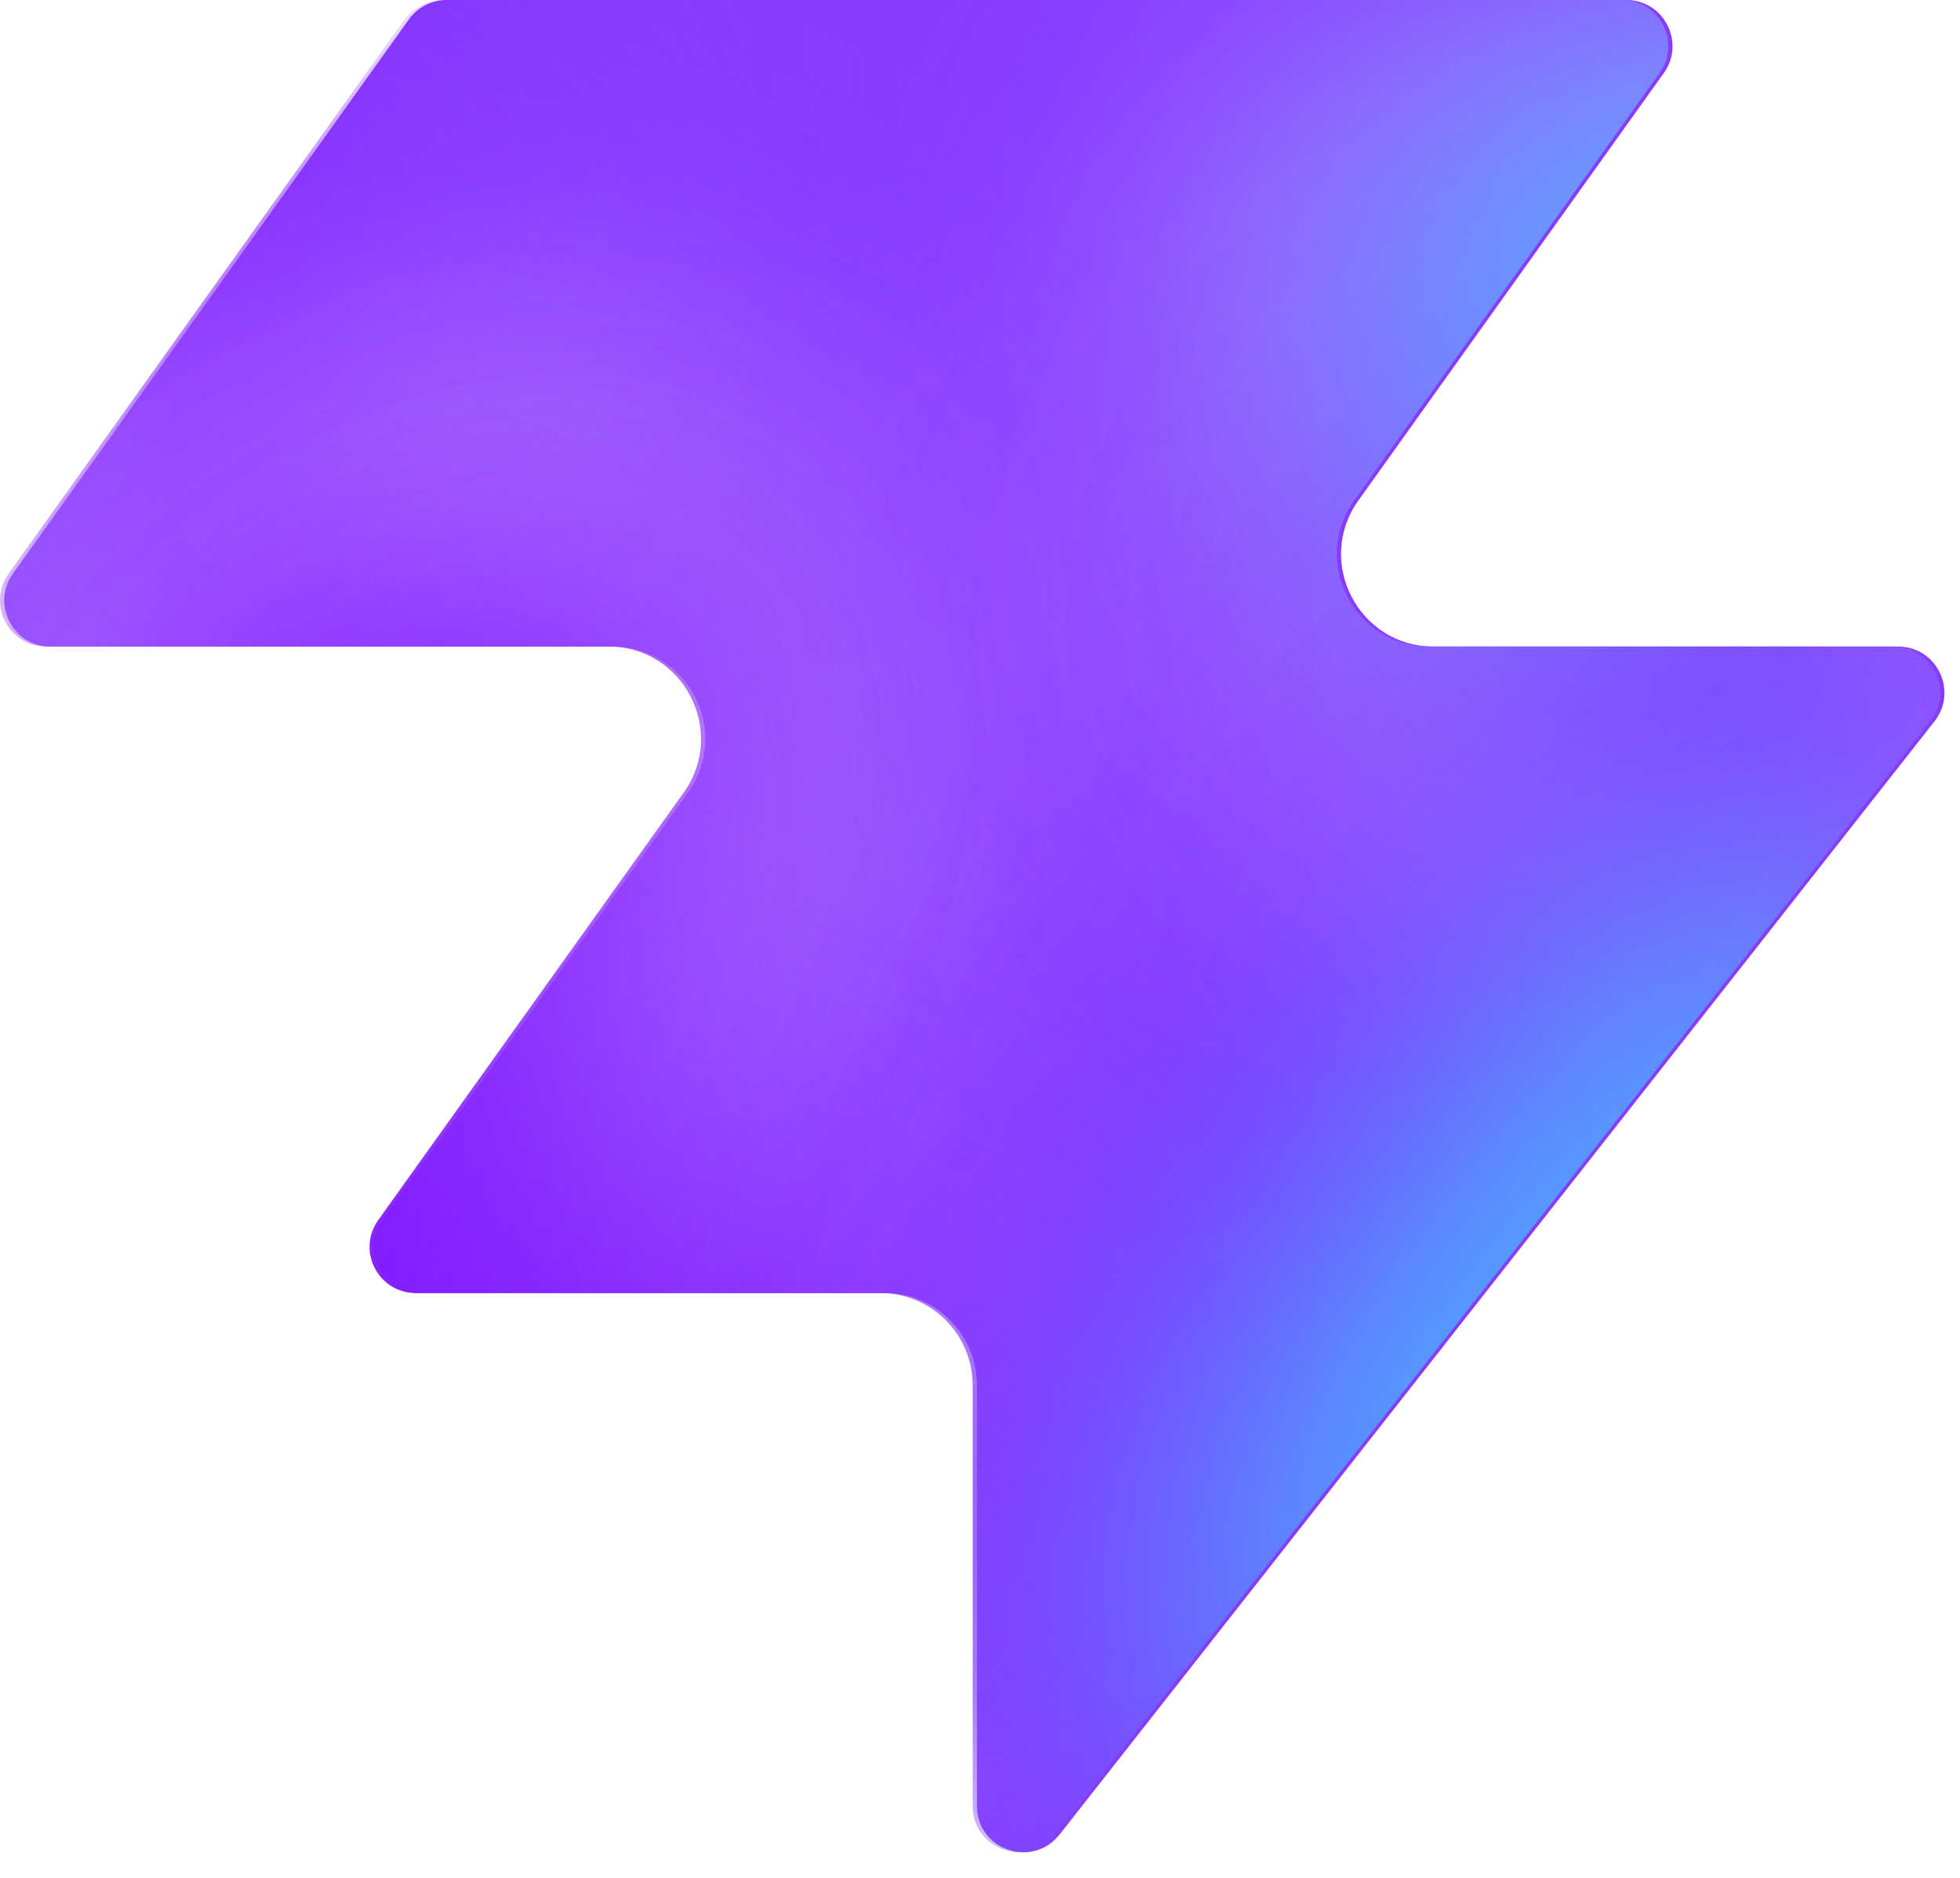
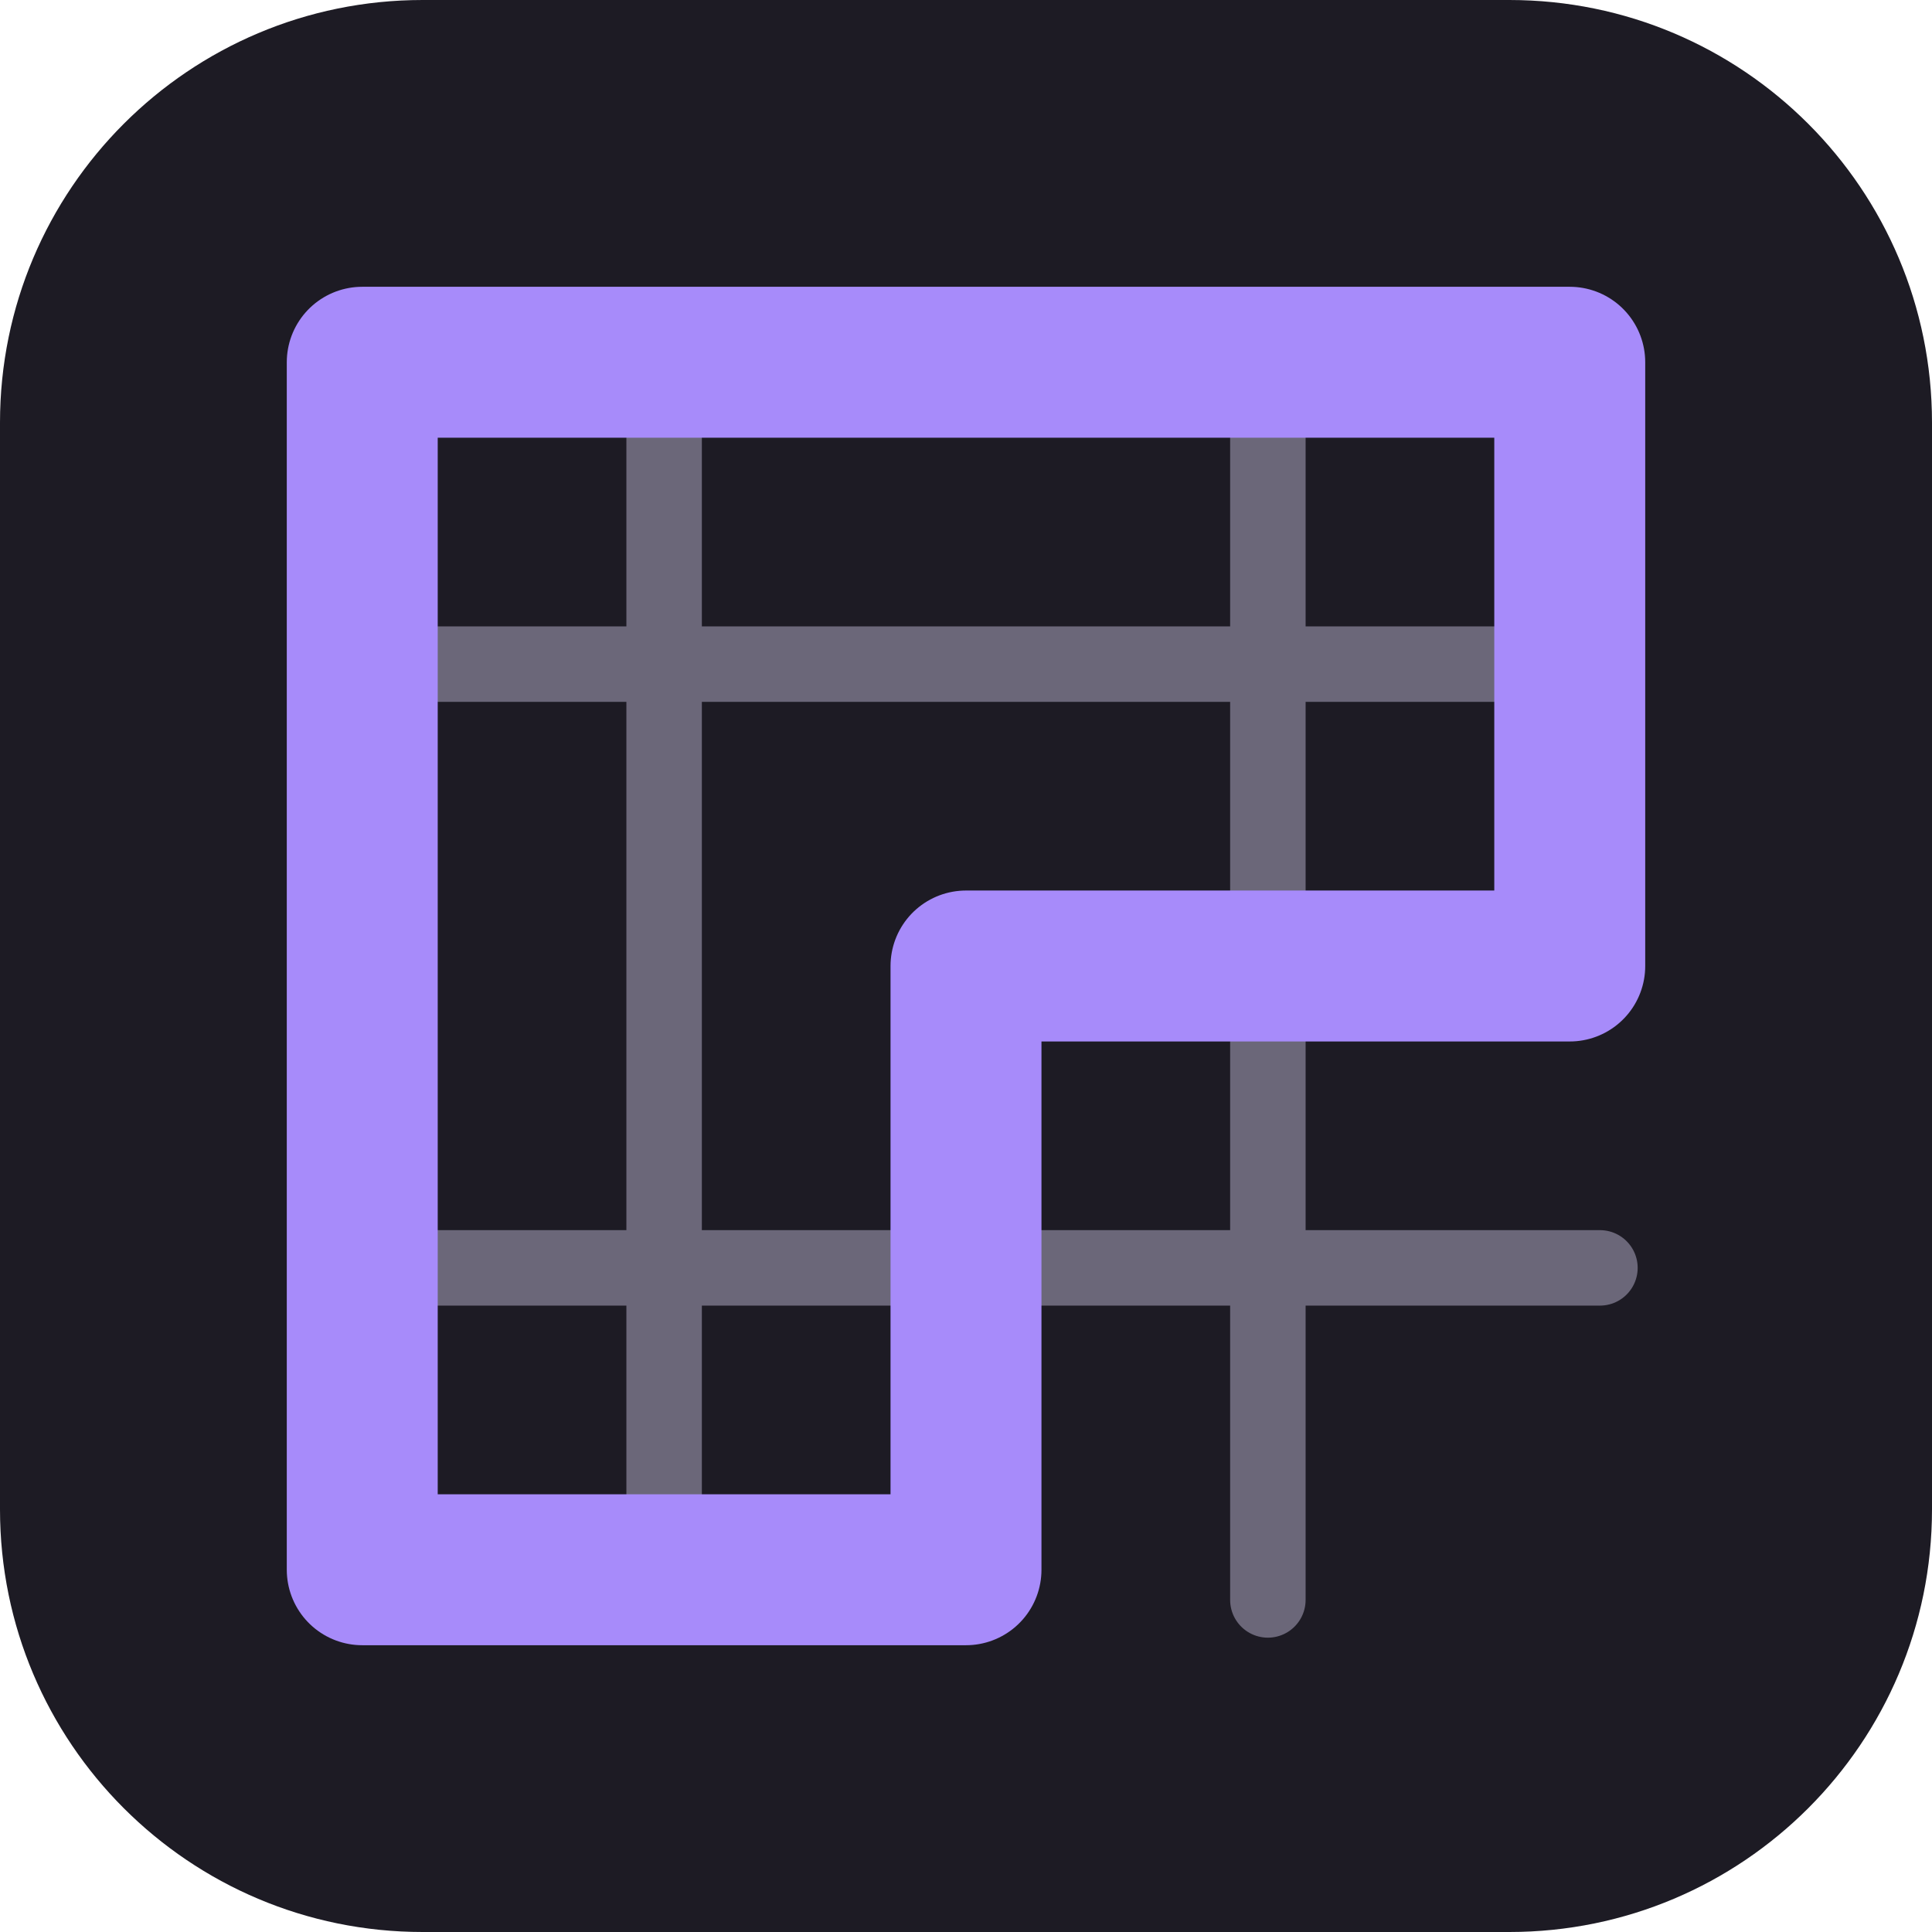
- <svg xmlns="http://www.w3.org/2000/svg" width="48" height="46" fill="none" viewBox="0 0 48 46">
-   <path fill="#863bff" d="M25.946 44.938c-.664.845-2.021.375-2.021-.698V33.937a2.26 2.26 0 0 0-2.262-2.262H10.287c-.92 0-1.456-1.04-.92-1.788l7.48-10.471c1.07-1.497 0-3.578-1.842-3.578H1.237c-.92 0-1.456-1.04-.92-1.788L10.013.474c.214-.297.556-.474.92-.474h28.894c.92 0 1.456 1.04.92 1.788l-7.48 10.471c-1.07 1.498 0 3.579 1.842 3.579h11.377c.943 0 1.473 1.088.89 1.83L25.947 44.94z" style="fill:#863bff;fill:color(display-p3 .525 .23 1);fill-opacity:1" />
-   <mask id="a" width="48" height="46" x="0" y="0" maskUnits="userSpaceOnUse" style="mask-type:alpha">
-     <path fill="#000" d="M25.842 44.938c-.664.844-2.021.375-2.021-.698V33.937a2.26 2.26 0 0 0-2.262-2.262H10.183c-.92 0-1.456-1.04-.92-1.788l7.48-10.471c1.07-1.498 0-3.579-1.842-3.579H1.133c-.92 0-1.456-1.04-.92-1.787L9.91.473c.214-.297.556-.474.92-.474h28.894c.92 0 1.456 1.04.92 1.788l-7.48 10.471c-1.07 1.498 0 3.578 1.842 3.578h11.377c.943 0 1.473 1.088.89 1.832L25.843 44.94z" style="fill:#000;fill-opacity:1" />
-   </mask>
-   <g mask="url(#a)">
-     <g filter="url(#b)">
-       <ellipse cx="5.508" cy="14.704" fill="#ede6ff" rx="5.508" ry="14.704" style="fill:#ede6ff;fill:color(display-p3 .927 .903 1);fill-opacity:1" transform="matrix(.00324 1 1 -.00324 -4.47 31.516)" />
-     </g>
-     <g filter="url(#c)">
-       <ellipse cx="10.399" cy="29.851" fill="#ede6ff" rx="10.399" ry="29.851" style="fill:#ede6ff;fill:color(display-p3 .927 .903 1);fill-opacity:1" transform="matrix(.00324 1 1 -.00324 -39.328 7.883)" />
-     </g>
-     <g filter="url(#d)">
-       <ellipse cx="5.508" cy="30.487" fill="#7e14ff" rx="5.508" ry="30.487" style="fill:#7e14ff;fill:color(display-p3 .492 .077 1);fill-opacity:1" transform="rotate(89.814 -25.913 -14.639)scale(1 -1)" />
-     </g>
-     <g filter="url(#e)">
-       <ellipse cx="5.508" cy="30.599" fill="#7e14ff" rx="5.508" ry="30.599" style="fill:#7e14ff;fill:color(display-p3 .492 .077 1);fill-opacity:1" transform="rotate(89.814 -32.644 -3.334)scale(1 -1)" />
-     </g>
-     <g filter="url(#f)">
-       <ellipse cx="5.508" cy="30.599" fill="#7e14ff" rx="5.508" ry="30.599" style="fill:#7e14ff;fill:color(display-p3 .492 .077 1);fill-opacity:1" transform="matrix(.00324 1 1 -.00324 -34.34 30.47)" />
-     </g>
-     <g filter="url(#g)">
-       <ellipse cx="14.072" cy="22.078" fill="#ede6ff" rx="14.072" ry="22.078" style="fill:#ede6ff;fill:color(display-p3 .927 .903 1);fill-opacity:1" transform="rotate(93.35 24.506 48.493)scale(-1 1)" />
-     </g>
-     <g filter="url(#h)">
-       <ellipse cx="3.47" cy="21.501" fill="#7e14ff" rx="3.47" ry="21.501" style="fill:#7e14ff;fill:color(display-p3 .492 .077 1);fill-opacity:1" transform="rotate(89.009 28.708 47.59)scale(-1 1)" />
-     </g>
-     <g filter="url(#i)">
-       <ellipse cx="3.47" cy="21.501" fill="#7e14ff" rx="3.47" ry="21.501" style="fill:#7e14ff;fill:color(display-p3 .492 .077 1);fill-opacity:1" transform="rotate(89.009 28.708 47.59)scale(-1 1)" />
-     </g>
-     <g filter="url(#j)">
-       <ellipse cx=".387" cy="8.972" fill="#7e14ff" rx="4.407" ry="29.108" style="fill:#7e14ff;fill:color(display-p3 .492 .077 1);fill-opacity:1" transform="rotate(39.51 .387 8.972)" />
-     </g>
-     <g filter="url(#k)">
-       <ellipse cx="47.523" cy="-6.092" fill="#7e14ff" rx="4.407" ry="29.108" style="fill:#7e14ff;fill:color(display-p3 .492 .077 1);fill-opacity:1" transform="rotate(37.892 47.523 -6.092)" />
-     </g>
-     <g filter="url(#l)">
-       <ellipse cx="41.412" cy="6.333" fill="#47bfff" rx="5.971" ry="9.665" style="fill:#47bfff;fill:color(display-p3 .28 .748 1);fill-opacity:1" transform="rotate(37.892 41.412 6.333)" />
-     </g>
-     <g filter="url(#m)">
-       <ellipse cx="-1.879" cy="38.332" fill="#7e14ff" rx="4.407" ry="29.108" style="fill:#7e14ff;fill:color(display-p3 .492 .077 1);fill-opacity:1" transform="rotate(37.892 -1.88 38.332)" />
-     </g>
-     <g filter="url(#n)">
-       <ellipse cx="-1.879" cy="38.332" fill="#7e14ff" rx="4.407" ry="29.108" style="fill:#7e14ff;fill:color(display-p3 .492 .077 1);fill-opacity:1" transform="rotate(37.892 -1.88 38.332)" />
-     </g>
-     <g filter="url(#o)">
-       <ellipse cx="35.651" cy="29.907" fill="#7e14ff" rx="4.407" ry="29.108" style="fill:#7e14ff;fill:color(display-p3 .492 .077 1);fill-opacity:1" transform="rotate(37.892 35.651 29.907)" />
-     </g>
-     <g filter="url(#p)">
-       <ellipse cx="38.418" cy="32.4" fill="#47bfff" rx="5.971" ry="15.297" style="fill:#47bfff;fill:color(display-p3 .28 .748 1);fill-opacity:1" transform="rotate(37.892 38.418 32.4)" />
-     </g>
+ <svg xmlns="http://www.w3.org/2000/svg" viewBox="0 0 32 32" role="img" aria-label="KenKen">
+   <rect width="32" height="32" rx="7" fill="#1d1b24" />
+   <g stroke="#6b6779" stroke-width="1.25" stroke-linecap="round">
+     <path d="M11 5.5V26.5M21 5.5V26.5M5.5 11H26.5M5.5 21H26.5" />
  </g>
-   <defs>
-     <filter id="b" width="60.045" height="41.654" x="-19.77" y="16.149" color-interpolation-filters="sRGB" filterUnits="userSpaceOnUse">
-       <feFlood flood-opacity="0" result="BackgroundImageFix" />
-       <feBlend in="SourceGraphic" in2="BackgroundImageFix" result="shape" />
-       <feGaussianBlur result="effect1_foregroundBlur_2002_17158" stdDeviation="7.659" />
-     </filter>
-     <filter id="c" width="90.34" height="51.437" x="-54.613" y="-7.533" color-interpolation-filters="sRGB" filterUnits="userSpaceOnUse">
-       <feFlood flood-opacity="0" result="BackgroundImageFix" />
-       <feBlend in="SourceGraphic" in2="BackgroundImageFix" result="shape" />
-       <feGaussianBlur result="effect1_foregroundBlur_2002_17158" stdDeviation="7.659" />
-     </filter>
-     <filter id="d" width="79.355" height="29.4" x="-49.64" y="2.03" color-interpolation-filters="sRGB" filterUnits="userSpaceOnUse">
-       <feFlood flood-opacity="0" result="BackgroundImageFix" />
-       <feBlend in="SourceGraphic" in2="BackgroundImageFix" result="shape" />
-       <feGaussianBlur result="effect1_foregroundBlur_2002_17158" stdDeviation="4.596" />
-     </filter>
-     <filter id="e" width="79.579" height="29.4" x="-45.045" y="20.029" color-interpolation-filters="sRGB" filterUnits="userSpaceOnUse">
-       <feFlood flood-opacity="0" result="BackgroundImageFix" />
-       <feBlend in="SourceGraphic" in2="BackgroundImageFix" result="shape" />
-       <feGaussianBlur result="effect1_foregroundBlur_2002_17158" stdDeviation="4.596" />
-     </filter>
-     <filter id="f" width="79.579" height="29.4" x="-43.513" y="21.178" color-interpolation-filters="sRGB" filterUnits="userSpaceOnUse">
-       <feFlood flood-opacity="0" result="BackgroundImageFix" />
-       <feBlend in="SourceGraphic" in2="BackgroundImageFix" result="shape" />
-       <feGaussianBlur result="effect1_foregroundBlur_2002_17158" stdDeviation="4.596" />
-     </filter>
-     <filter id="g" width="74.749" height="58.852" x="15.756" y="-17.901" color-interpolation-filters="sRGB" filterUnits="userSpaceOnUse">
-       <feFlood flood-opacity="0" result="BackgroundImageFix" />
-       <feBlend in="SourceGraphic" in2="BackgroundImageFix" result="shape" />
-       <feGaussianBlur result="effect1_foregroundBlur_2002_17158" stdDeviation="7.659" />
-     </filter>
-     <filter id="h" width="61.377" height="25.362" x="23.548" y="2.284" color-interpolation-filters="sRGB" filterUnits="userSpaceOnUse">
-       <feFlood flood-opacity="0" result="BackgroundImageFix" />
-       <feBlend in="SourceGraphic" in2="BackgroundImageFix" result="shape" />
-       <feGaussianBlur result="effect1_foregroundBlur_2002_17158" stdDeviation="4.596" />
-     </filter>
-     <filter id="i" width="61.377" height="25.362" x="23.548" y="2.284" color-interpolation-filters="sRGB" filterUnits="userSpaceOnUse">
-       <feFlood flood-opacity="0" result="BackgroundImageFix" />
-       <feBlend in="SourceGraphic" in2="BackgroundImageFix" result="shape" />
-       <feGaussianBlur result="effect1_foregroundBlur_2002_17158" stdDeviation="4.596" />
-     </filter>
-     <filter id="j" width="56.045" height="63.649" x="-27.636" y="-22.853" color-interpolation-filters="sRGB" filterUnits="userSpaceOnUse">
-       <feFlood flood-opacity="0" result="BackgroundImageFix" />
-       <feBlend in="SourceGraphic" in2="BackgroundImageFix" result="shape" />
-       <feGaussianBlur result="effect1_foregroundBlur_2002_17158" stdDeviation="4.596" />
-     </filter>
-     <filter id="k" width="54.814" height="64.646" x="20.116" y="-38.415" color-interpolation-filters="sRGB" filterUnits="userSpaceOnUse">
-       <feFlood flood-opacity="0" result="BackgroundImageFix" />
-       <feBlend in="SourceGraphic" in2="BackgroundImageFix" result="shape" />
-       <feGaussianBlur result="effect1_foregroundBlur_2002_17158" stdDeviation="4.596" />
-     </filter>
-     <filter id="l" width="33.541" height="35.313" x="24.641" y="-11.323" color-interpolation-filters="sRGB" filterUnits="userSpaceOnUse">
-       <feFlood flood-opacity="0" result="BackgroundImageFix" />
-       <feBlend in="SourceGraphic" in2="BackgroundImageFix" result="shape" />
-       <feGaussianBlur result="effect1_foregroundBlur_2002_17158" stdDeviation="4.596" />
-     </filter>
-     <filter id="m" width="54.814" height="64.646" x="-29.286" y="6.009" color-interpolation-filters="sRGB" filterUnits="userSpaceOnUse">
-       <feFlood flood-opacity="0" result="BackgroundImageFix" />
-       <feBlend in="SourceGraphic" in2="BackgroundImageFix" result="shape" />
-       <feGaussianBlur result="effect1_foregroundBlur_2002_17158" stdDeviation="4.596" />
-     </filter>
-     <filter id="n" width="54.814" height="64.646" x="-29.286" y="6.009" color-interpolation-filters="sRGB" filterUnits="userSpaceOnUse">
-       <feFlood flood-opacity="0" result="BackgroundImageFix" />
-       <feBlend in="SourceGraphic" in2="BackgroundImageFix" result="shape" />
-       <feGaussianBlur result="effect1_foregroundBlur_2002_17158" stdDeviation="4.596" />
-     </filter>
-     <filter id="o" width="54.814" height="64.646" x="8.244" y="-2.416" color-interpolation-filters="sRGB" filterUnits="userSpaceOnUse">
-       <feFlood flood-opacity="0" result="BackgroundImageFix" />
-       <feBlend in="SourceGraphic" in2="BackgroundImageFix" result="shape" />
-       <feGaussianBlur result="effect1_foregroundBlur_2002_17158" stdDeviation="4.596" />
-     </filter>
-     <filter id="p" width="39.409" height="43.623" x="18.713" y="10.588" color-interpolation-filters="sRGB" filterUnits="userSpaceOnUse">
-       <feFlood flood-opacity="0" result="BackgroundImageFix" />
-       <feBlend in="SourceGraphic" in2="BackgroundImageFix" result="shape" />
-       <feGaussianBlur result="effect1_foregroundBlur_2002_17158" stdDeviation="4.596" />
-     </filter>
-   </defs>
+   <path d="M6 6H26V16H16V26H6Z" fill="none" stroke="#a78bfa" stroke-width="2.5" stroke-linejoin="round" />
</svg>
